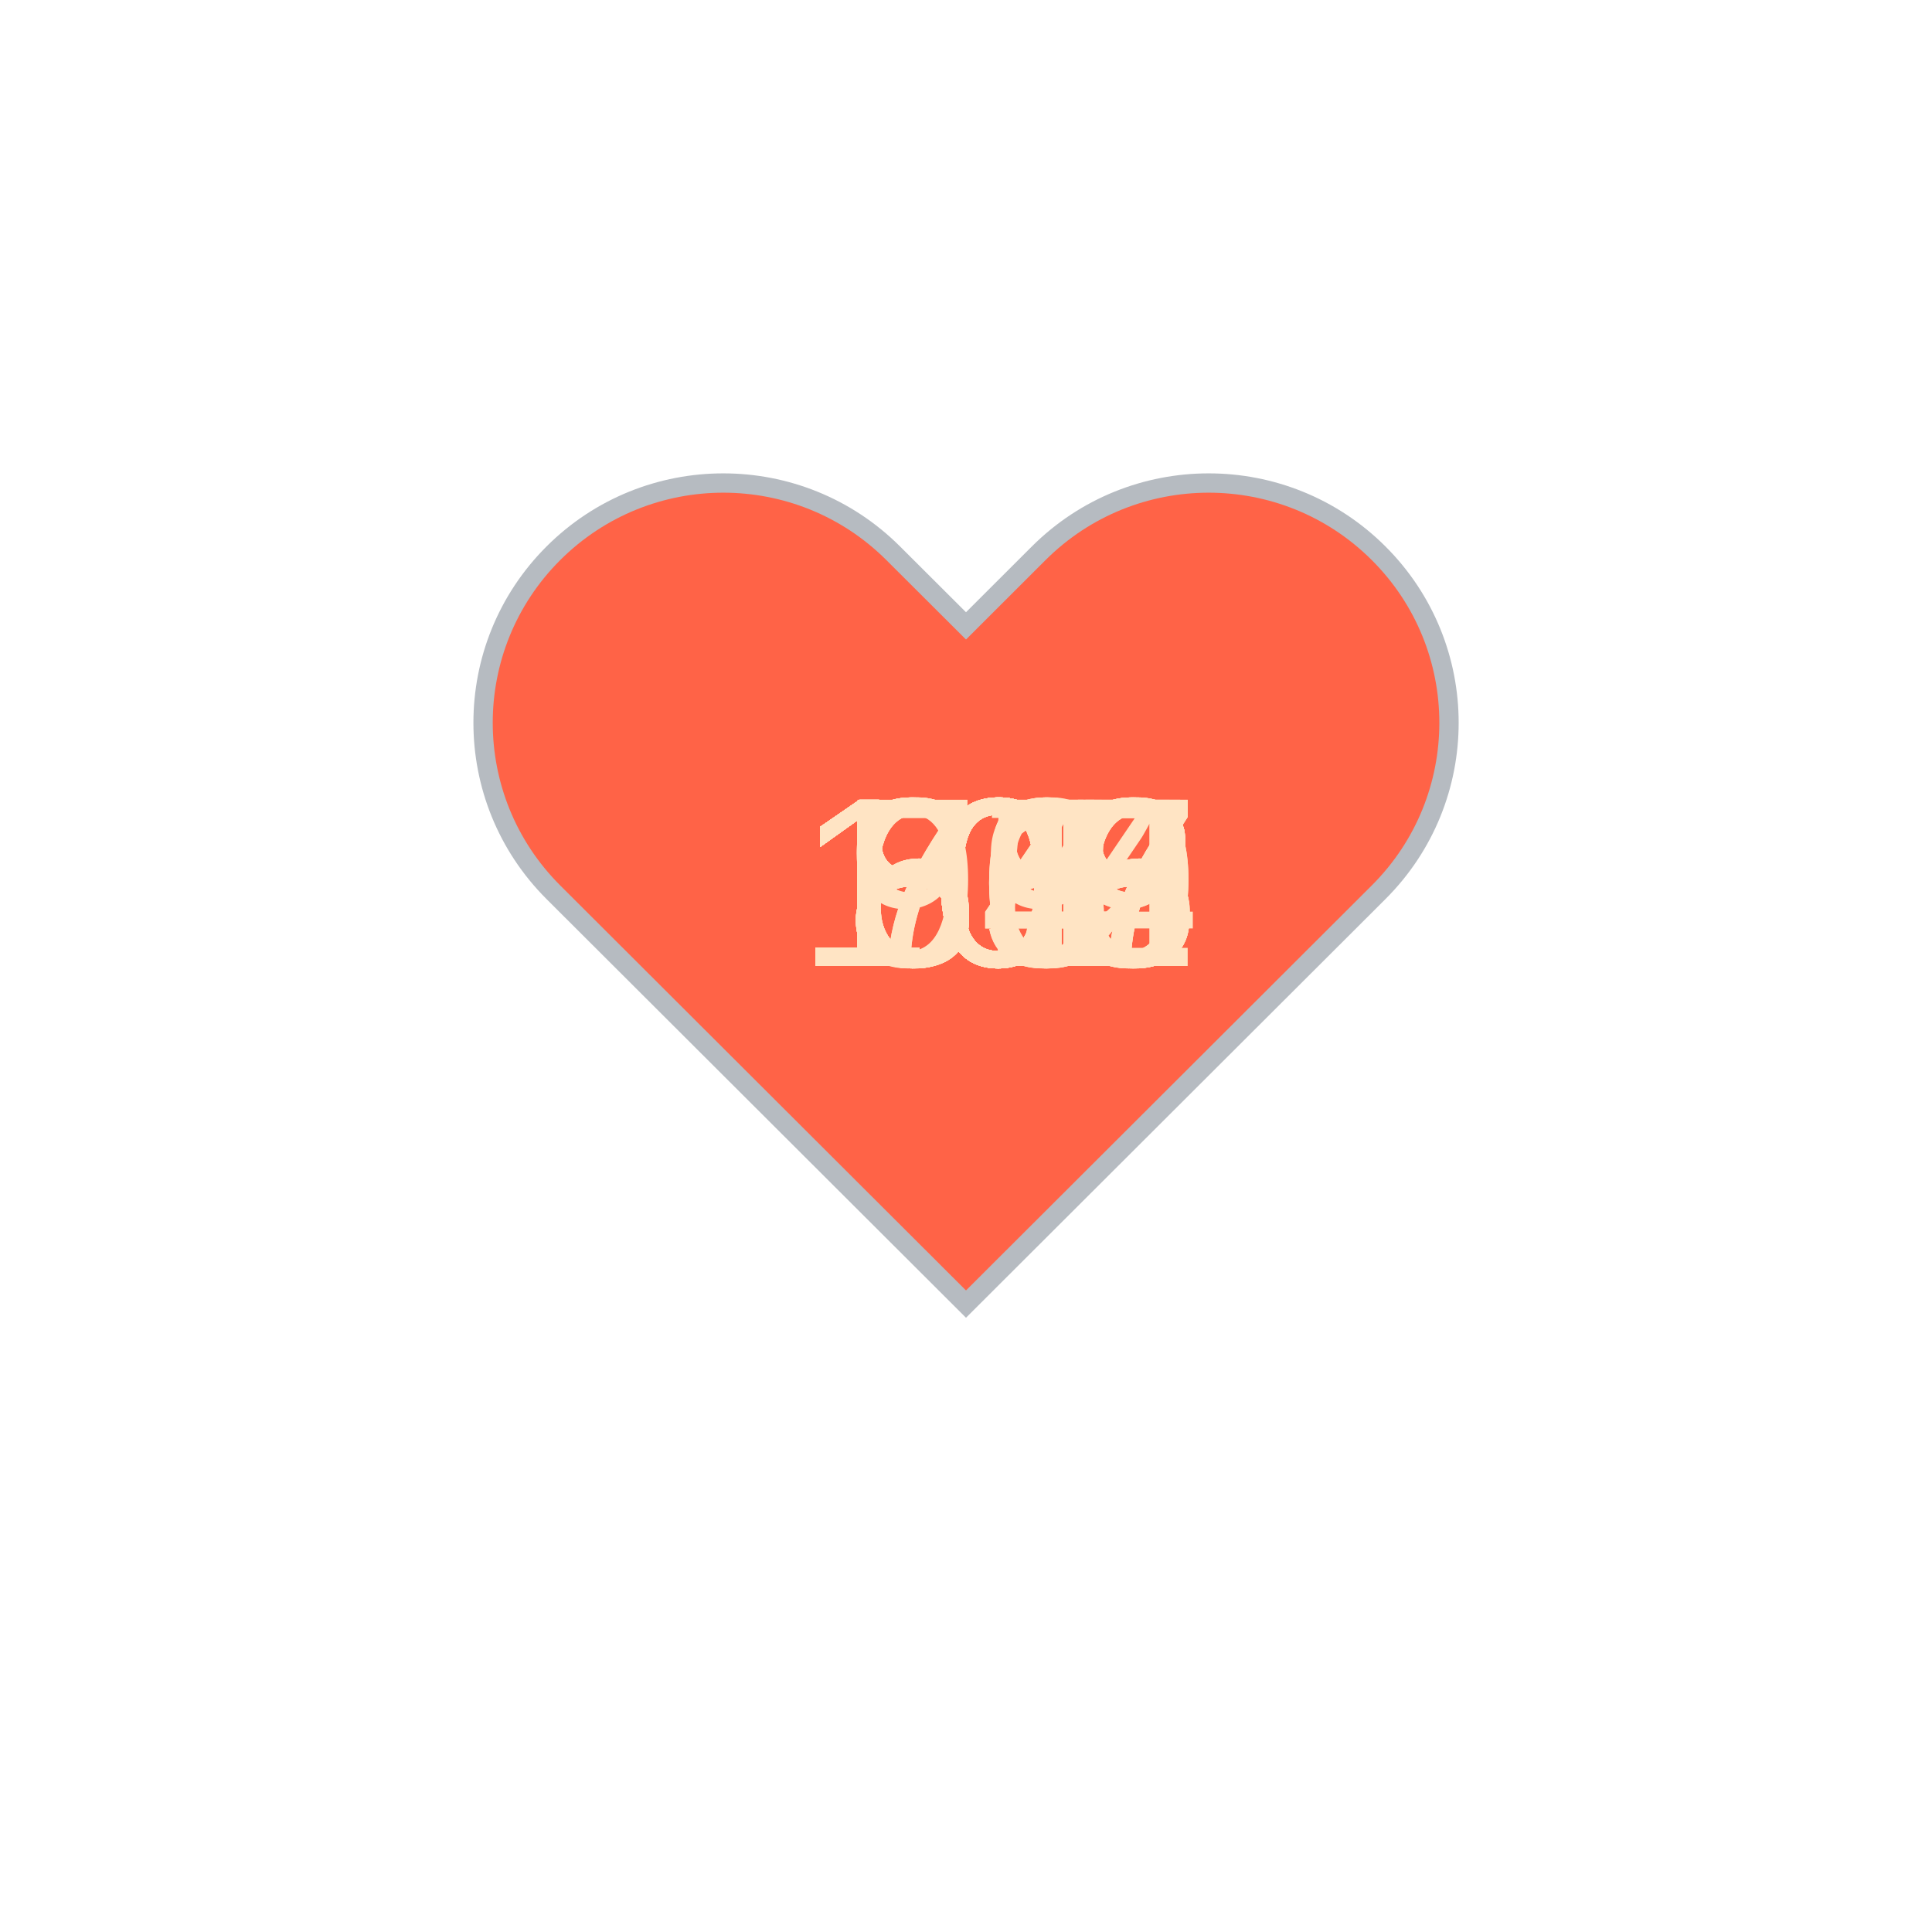
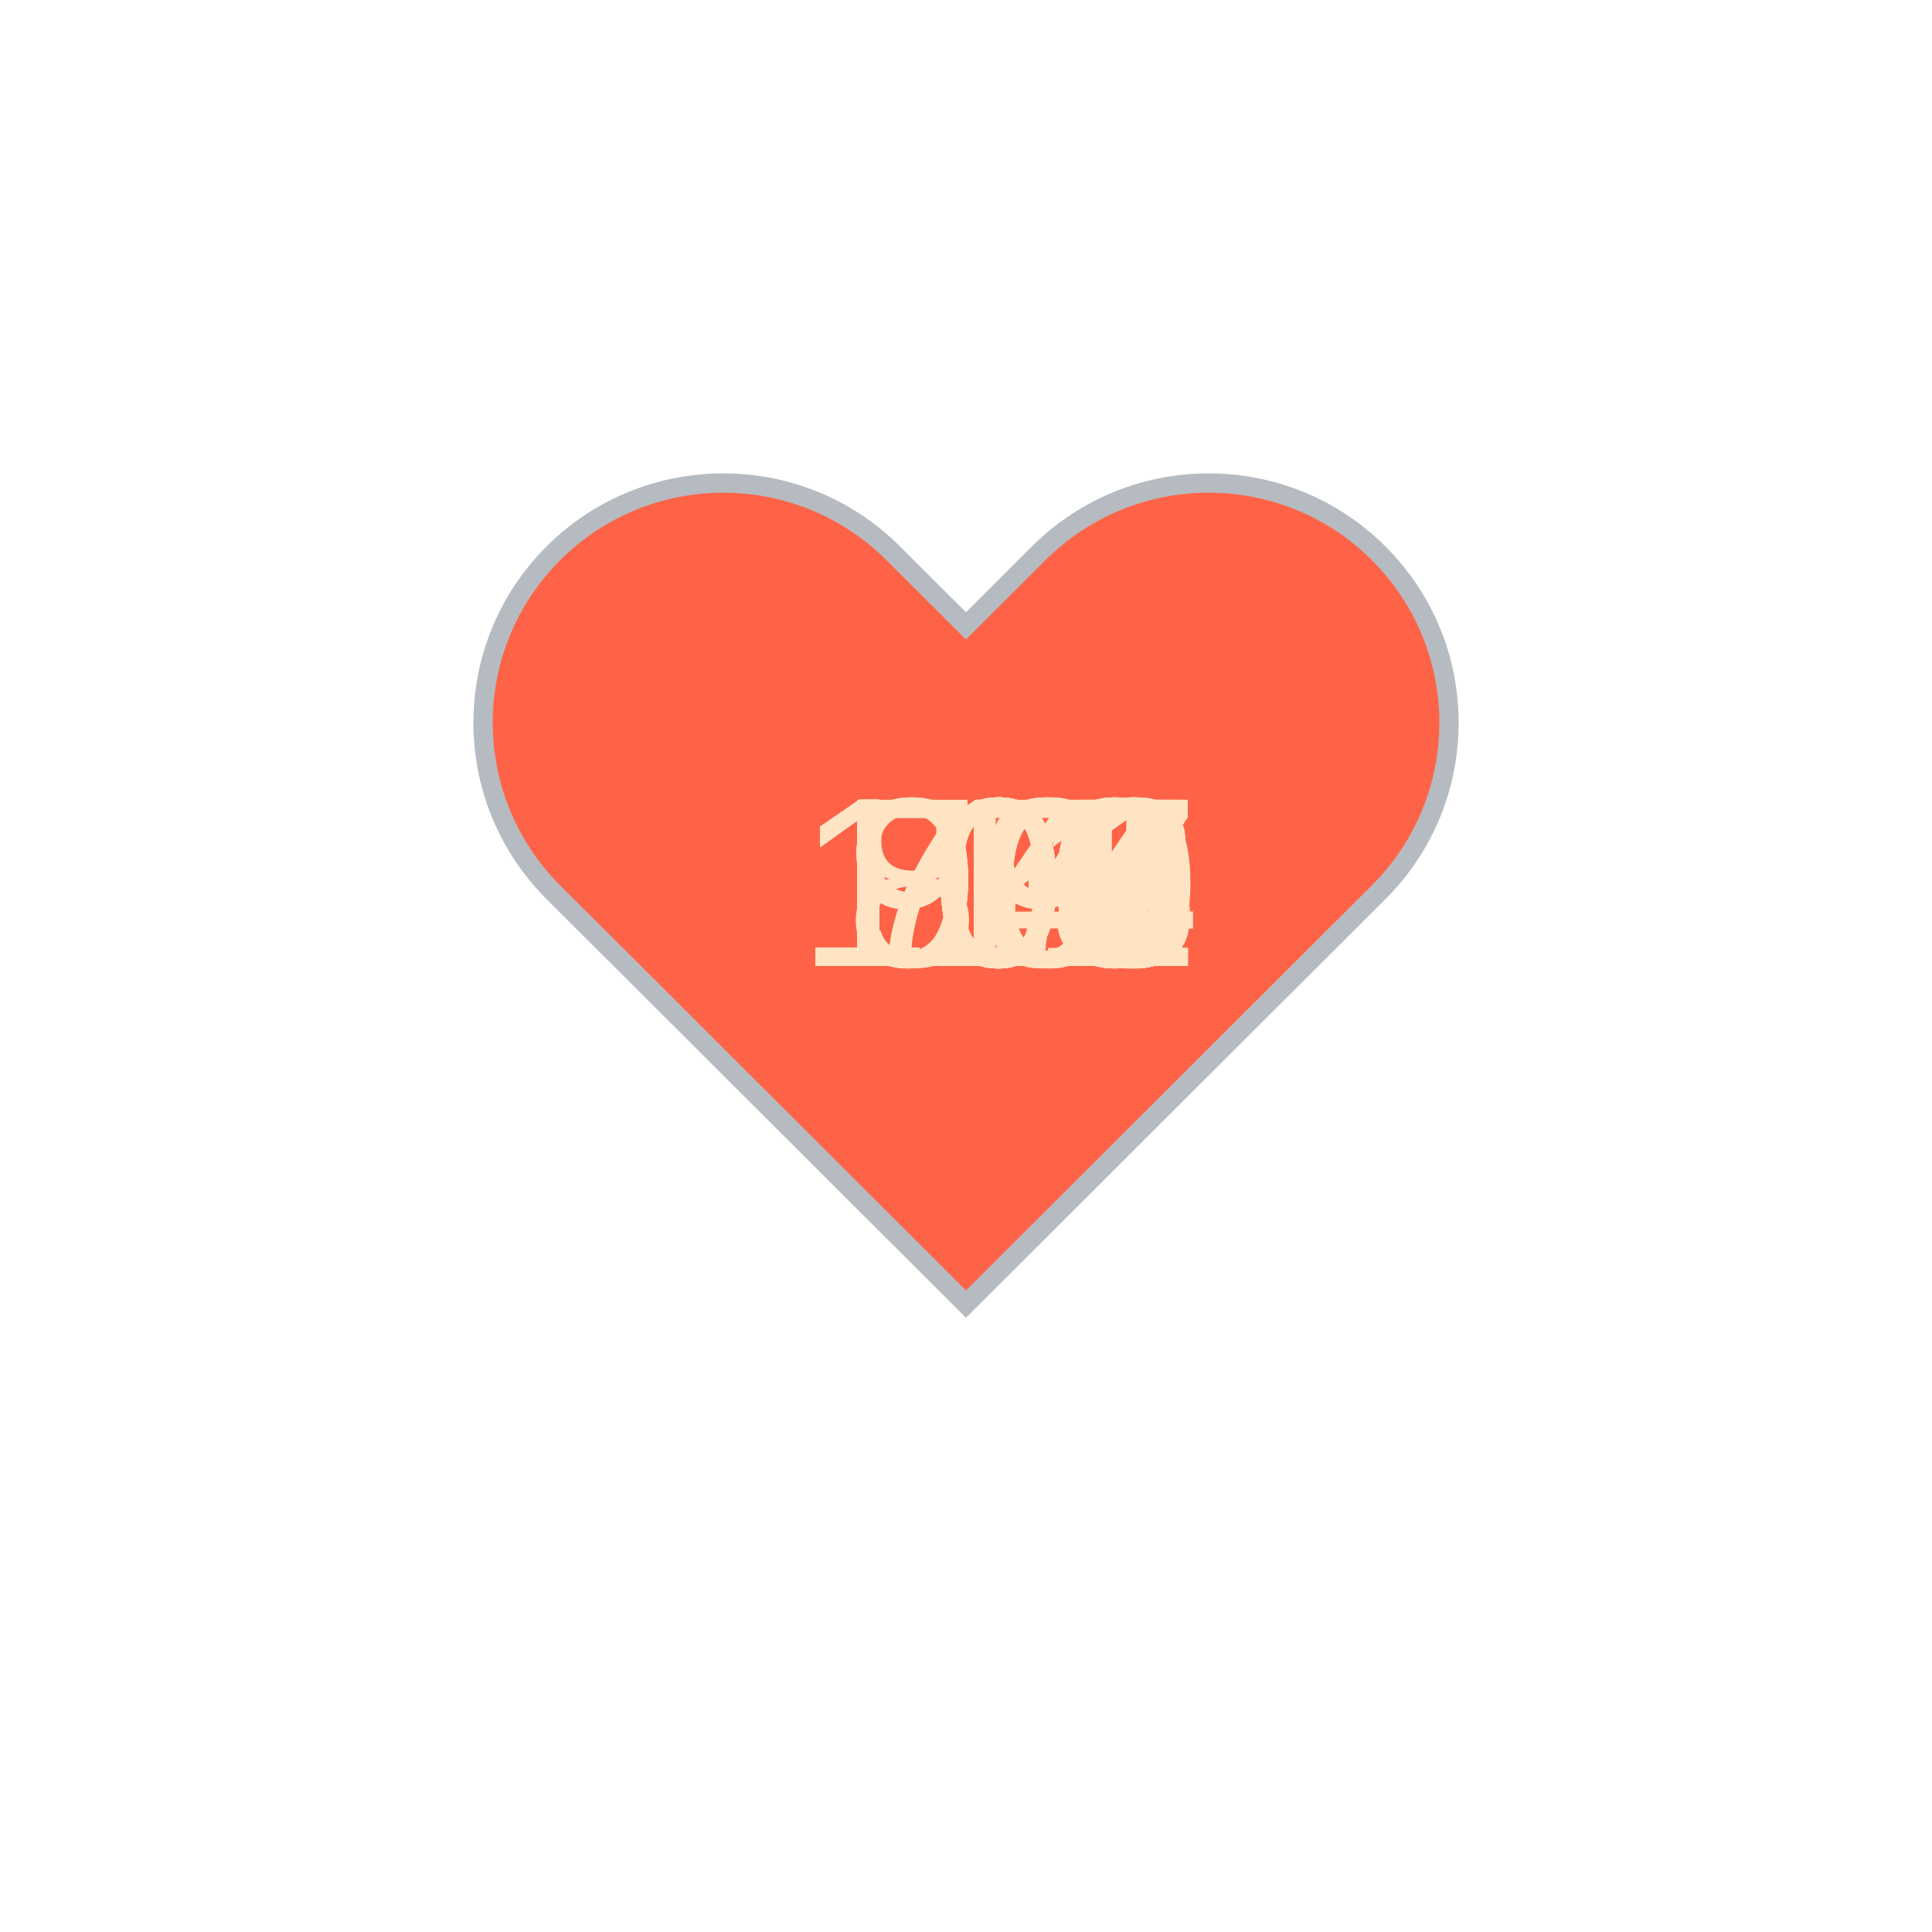
<svg xmlns="http://www.w3.org/2000/svg" baseProfile="full" height="150" version="1.1" viewBox="0,0,200,200" width="150">
  <defs />
  <g transform="translate(100 100)">
    <path d="M92.71,7.27L92.71,7.27c-9.71-9.69-25.46-9.69-35.18,0L50,14.79l-7.54-7.52C32.75-2.42,17-2.42,7.29,7.27v0 c-9.71,9.69-9.71,25.41,0,35.1L50,85l42.71-42.63C102.43,32.68,102.43,16.96,92.71,7.27z" fill="tomato" stroke="#B6BBC1" stroke-width="2" transform="translate(-50 -50)" />
    <animateTransform additive="sum" attributeName="transform" dur="1.2s" repeatCount="indefinite" type="scale" values="1; 1.5; 1.25; 1.5; 1.5; 1;" />
-     <text fill="bisque" style="font-size:25px; font-family:Arial" transform="translate(-12.5 0)">94<animate attributeName="visibility" dur="36.0s" keyTimes="0;0.03;0.07;0.1;0.13;0.17;0.2;0.23;0.27;0.3;0.33;0.37;0.4;0.43;0.47;0.5;0.53;0.57;0.6;0.63;0.67;0.7;0.73;0.77;0.8;0.83;0.87;0.9;0.93;0.97;1.0" repeatCount="indefinite" values="visible;hidden;hidden;hidden;hidden;hidden;hidden;hidden;hidden;hidden;hidden;hidden;hidden;hidden;hidden;hidden;hidden;hidden;hidden;hidden;hidden;hidden;hidden;hidden;hidden;hidden;hidden;hidden;hidden;hidden;hidden" />
+     <text fill="bisque" style="font-size:25px; font-family:Arial" transform="translate(-17.5 0)">111<animate attributeName="visibility" dur="36.0s" keyTimes="0;0.03;0.07;0.1;0.13;0.17;0.2;0.23;0.27;0.3;0.33;0.37;0.4;0.43;0.47;0.5;0.53;0.57;0.6;0.63;0.67;0.7;0.73;0.77;0.8;0.83;0.87;0.9;0.93;0.97;1.0" repeatCount="indefinite" values="visible;hidden;hidden;hidden;hidden;hidden;hidden;hidden;hidden;hidden;hidden;hidden;hidden;hidden;hidden;hidden;hidden;hidden;hidden;hidden;hidden;hidden;hidden;hidden;hidden;hidden;hidden;hidden;hidden;hidden;hidden" />
    </text>
-     <text fill="bisque" style="font-size:25px; font-family:Arial" transform="translate(-12.5 0)">88<animate attributeName="visibility" dur="36.0s" keyTimes="0;0.03;0.07;0.1;0.13;0.17;0.2;0.23;0.27;0.3;0.33;0.37;0.4;0.43;0.47;0.5;0.53;0.57;0.6;0.63;0.67;0.7;0.73;0.77;0.8;0.83;0.87;0.9;0.93;0.97;1.0" repeatCount="indefinite" values="hidden;visible;hidden;hidden;hidden;hidden;hidden;hidden;hidden;hidden;hidden;hidden;hidden;hidden;hidden;hidden;hidden;hidden;hidden;hidden;hidden;hidden;hidden;hidden;hidden;hidden;hidden;hidden;hidden;hidden;hidden" />
+     <text fill="bisque" style="font-size:25px; font-family:Arial" transform="translate(-17.5 0)">108<animate attributeName="visibility" dur="36.0s" keyTimes="0;0.03;0.07;0.1;0.13;0.17;0.2;0.23;0.27;0.3;0.33;0.37;0.4;0.43;0.47;0.5;0.53;0.57;0.6;0.63;0.67;0.7;0.73;0.77;0.8;0.83;0.87;0.9;0.93;0.97;1.0" repeatCount="indefinite" values="hidden;visible;hidden;hidden;hidden;hidden;hidden;hidden;hidden;hidden;hidden;hidden;hidden;hidden;hidden;hidden;hidden;hidden;hidden;hidden;hidden;hidden;hidden;hidden;hidden;hidden;hidden;hidden;hidden;hidden;hidden" />
    </text>
-     <text fill="bisque" style="font-size:25px; font-family:Arial" transform="translate(-12.5 0)">85<animate attributeName="visibility" dur="36.0s" keyTimes="0;0.03;0.07;0.1;0.13;0.17;0.2;0.23;0.27;0.3;0.33;0.37;0.4;0.43;0.47;0.5;0.53;0.57;0.6;0.63;0.67;0.7;0.73;0.77;0.8;0.83;0.87;0.9;0.93;0.97;1.0" repeatCount="indefinite" values="hidden;hidden;visible;hidden;hidden;hidden;hidden;hidden;hidden;hidden;hidden;hidden;hidden;hidden;hidden;hidden;hidden;hidden;hidden;hidden;hidden;hidden;hidden;hidden;hidden;hidden;hidden;hidden;hidden;hidden;hidden" />
+     <text fill="bisque" style="font-size:25px; font-family:Arial" transform="translate(-17.5 0)">106<animate attributeName="visibility" dur="36.0s" keyTimes="0;0.03;0.07;0.1;0.13;0.17;0.2;0.23;0.27;0.3;0.33;0.37;0.4;0.43;0.47;0.5;0.53;0.57;0.6;0.63;0.67;0.7;0.73;0.77;0.8;0.83;0.87;0.9;0.93;0.97;1.0" repeatCount="indefinite" values="hidden;hidden;visible;hidden;hidden;hidden;hidden;hidden;hidden;hidden;hidden;hidden;hidden;hidden;hidden;hidden;hidden;hidden;hidden;hidden;hidden;hidden;hidden;hidden;hidden;hidden;hidden;hidden;hidden;hidden;hidden" />
    </text>
-     <text fill="bisque" style="font-size:25px; font-family:Arial" transform="translate(-17.5 0)">109<animate attributeName="visibility" dur="36.0s" keyTimes="0;0.03;0.07;0.1;0.13;0.17;0.2;0.23;0.27;0.3;0.33;0.37;0.4;0.43;0.47;0.5;0.53;0.57;0.6;0.63;0.67;0.7;0.73;0.77;0.8;0.83;0.87;0.9;0.93;0.97;1.0" repeatCount="indefinite" values="hidden;hidden;hidden;visible;hidden;hidden;hidden;hidden;hidden;hidden;hidden;hidden;hidden;hidden;hidden;hidden;hidden;hidden;hidden;hidden;hidden;hidden;hidden;hidden;hidden;hidden;hidden;hidden;hidden;hidden;hidden" />
+     <text fill="bisque" style="font-size:25px; font-family:Arial" transform="translate(-17.5 0)">106<animate attributeName="visibility" dur="36.0s" keyTimes="0;0.03;0.07;0.1;0.13;0.17;0.2;0.23;0.27;0.3;0.33;0.37;0.4;0.43;0.47;0.5;0.53;0.57;0.6;0.63;0.67;0.7;0.73;0.77;0.8;0.83;0.87;0.9;0.93;0.97;1.0" repeatCount="indefinite" values="hidden;hidden;hidden;visible;hidden;hidden;hidden;hidden;hidden;hidden;hidden;hidden;hidden;hidden;hidden;hidden;hidden;hidden;hidden;hidden;hidden;hidden;hidden;hidden;hidden;hidden;hidden;hidden;hidden;hidden;hidden" />
    </text>
-     <text fill="bisque" style="font-size:25px; font-family:Arial" transform="translate(-17.5 0)">107<animate attributeName="visibility" dur="36.0s" keyTimes="0;0.03;0.07;0.1;0.13;0.17;0.2;0.23;0.27;0.3;0.33;0.37;0.4;0.43;0.47;0.5;0.53;0.57;0.6;0.63;0.67;0.7;0.73;0.77;0.8;0.83;0.87;0.9;0.93;0.97;1.0" repeatCount="indefinite" values="hidden;hidden;hidden;hidden;visible;hidden;hidden;hidden;hidden;hidden;hidden;hidden;hidden;hidden;hidden;hidden;hidden;hidden;hidden;hidden;hidden;hidden;hidden;hidden;hidden;hidden;hidden;hidden;hidden;hidden;hidden" />
+     <text fill="bisque" style="font-size:25px; font-family:Arial" transform="translate(-17.5 0)">110<animate attributeName="visibility" dur="36.0s" keyTimes="0;0.03;0.07;0.1;0.13;0.17;0.2;0.23;0.27;0.3;0.33;0.37;0.4;0.43;0.47;0.5;0.53;0.57;0.6;0.63;0.67;0.7;0.73;0.77;0.8;0.83;0.87;0.9;0.93;0.97;1.0" repeatCount="indefinite" values="hidden;hidden;hidden;hidden;visible;hidden;hidden;hidden;hidden;hidden;hidden;hidden;hidden;hidden;hidden;hidden;hidden;hidden;hidden;hidden;hidden;hidden;hidden;hidden;hidden;hidden;hidden;hidden;hidden;hidden;hidden" />
    </text>
-     <text fill="bisque" style="font-size:25px; font-family:Arial" transform="translate(-17.5 0)">105<animate attributeName="visibility" dur="36.0s" keyTimes="0;0.03;0.07;0.1;0.13;0.17;0.2;0.23;0.27;0.3;0.33;0.37;0.4;0.43;0.47;0.5;0.53;0.57;0.6;0.63;0.67;0.7;0.73;0.77;0.8;0.83;0.87;0.9;0.93;0.97;1.0" repeatCount="indefinite" values="hidden;hidden;hidden;hidden;hidden;visible;hidden;hidden;hidden;hidden;hidden;hidden;hidden;hidden;hidden;hidden;hidden;hidden;hidden;hidden;hidden;hidden;hidden;hidden;hidden;hidden;hidden;hidden;hidden;hidden;hidden" />
+     <text fill="bisque" style="font-size:25px; font-family:Arial" transform="translate(-17.5 0)">110<animate attributeName="visibility" dur="36.0s" keyTimes="0;0.03;0.07;0.1;0.13;0.17;0.2;0.23;0.27;0.3;0.33;0.37;0.4;0.43;0.47;0.5;0.53;0.57;0.6;0.63;0.67;0.7;0.73;0.77;0.8;0.83;0.87;0.9;0.93;0.97;1.0" repeatCount="indefinite" values="hidden;hidden;hidden;hidden;hidden;visible;hidden;hidden;hidden;hidden;hidden;hidden;hidden;hidden;hidden;hidden;hidden;hidden;hidden;hidden;hidden;hidden;hidden;hidden;hidden;hidden;hidden;hidden;hidden;hidden;hidden" />
    </text>
-     <text fill="bisque" style="font-size:25px; font-family:Arial" transform="translate(-17.5 0)">107<animate attributeName="visibility" dur="36.0s" keyTimes="0;0.03;0.07;0.1;0.13;0.17;0.2;0.23;0.27;0.3;0.33;0.37;0.4;0.43;0.47;0.5;0.53;0.57;0.6;0.63;0.67;0.7;0.73;0.77;0.8;0.83;0.87;0.9;0.93;0.97;1.0" repeatCount="indefinite" values="hidden;hidden;hidden;hidden;hidden;hidden;visible;hidden;hidden;hidden;hidden;hidden;hidden;hidden;hidden;hidden;hidden;hidden;hidden;hidden;hidden;hidden;hidden;hidden;hidden;hidden;hidden;hidden;hidden;hidden;hidden" />
+     <text fill="bisque" style="font-size:25px; font-family:Arial" transform="translate(-17.5 0)">110<animate attributeName="visibility" dur="36.0s" keyTimes="0;0.03;0.07;0.1;0.13;0.17;0.2;0.23;0.27;0.3;0.33;0.37;0.4;0.43;0.47;0.5;0.53;0.57;0.6;0.63;0.67;0.7;0.73;0.77;0.8;0.83;0.87;0.9;0.93;0.97;1.0" repeatCount="indefinite" values="hidden;hidden;hidden;hidden;hidden;hidden;visible;hidden;hidden;hidden;hidden;hidden;hidden;hidden;hidden;hidden;hidden;hidden;hidden;hidden;hidden;hidden;hidden;hidden;hidden;hidden;hidden;hidden;hidden;hidden;hidden" />
    </text>
-     <text fill="bisque" style="font-size:25px; font-family:Arial" transform="translate(-17.5 0)">105<animate attributeName="visibility" dur="36.0s" keyTimes="0;0.03;0.07;0.1;0.13;0.17;0.2;0.23;0.27;0.3;0.33;0.37;0.4;0.43;0.47;0.5;0.53;0.57;0.6;0.63;0.67;0.7;0.73;0.77;0.8;0.83;0.87;0.9;0.93;0.97;1.0" repeatCount="indefinite" values="hidden;hidden;hidden;hidden;hidden;hidden;hidden;visible;hidden;hidden;hidden;hidden;hidden;hidden;hidden;hidden;hidden;hidden;hidden;hidden;hidden;hidden;hidden;hidden;hidden;hidden;hidden;hidden;hidden;hidden;hidden" />
+     <text fill="bisque" style="font-size:25px; font-family:Arial" transform="translate(-17.5 0)">108<animate attributeName="visibility" dur="36.0s" keyTimes="0;0.03;0.07;0.1;0.13;0.17;0.2;0.23;0.27;0.3;0.33;0.37;0.4;0.43;0.47;0.5;0.53;0.57;0.6;0.63;0.67;0.7;0.73;0.77;0.8;0.83;0.87;0.9;0.93;0.97;1.0" repeatCount="indefinite" values="hidden;hidden;hidden;hidden;hidden;hidden;hidden;visible;hidden;hidden;hidden;hidden;hidden;hidden;hidden;hidden;hidden;hidden;hidden;hidden;hidden;hidden;hidden;hidden;hidden;hidden;hidden;hidden;hidden;hidden;hidden" />
    </text>
-     <text fill="bisque" style="font-size:25px; font-family:Arial" transform="translate(-17.5 0)">106<animate attributeName="visibility" dur="36.0s" keyTimes="0;0.03;0.07;0.1;0.13;0.17;0.2;0.23;0.27;0.3;0.33;0.37;0.4;0.43;0.47;0.5;0.53;0.57;0.6;0.63;0.67;0.7;0.73;0.77;0.8;0.83;0.87;0.9;0.93;0.97;1.0" repeatCount="indefinite" values="hidden;hidden;hidden;hidden;hidden;hidden;hidden;hidden;visible;hidden;hidden;hidden;hidden;hidden;hidden;hidden;hidden;hidden;hidden;hidden;hidden;hidden;hidden;hidden;hidden;hidden;hidden;hidden;hidden;hidden;hidden" />
+     <text fill="bisque" style="font-size:25px; font-family:Arial" transform="translate(-17.5 0)">102<animate attributeName="visibility" dur="36.0s" keyTimes="0;0.03;0.07;0.1;0.13;0.17;0.2;0.23;0.27;0.3;0.33;0.37;0.4;0.43;0.47;0.5;0.53;0.57;0.6;0.63;0.67;0.7;0.73;0.77;0.8;0.83;0.87;0.9;0.93;0.97;1.0" repeatCount="indefinite" values="hidden;hidden;hidden;hidden;hidden;hidden;hidden;hidden;visible;hidden;hidden;hidden;hidden;hidden;hidden;hidden;hidden;hidden;hidden;hidden;hidden;hidden;hidden;hidden;hidden;hidden;hidden;hidden;hidden;hidden;hidden" />
    </text>
-     <text fill="bisque" style="font-size:25px; font-family:Arial" transform="translate(-17.5 0)">108<animate attributeName="visibility" dur="36.0s" keyTimes="0;0.03;0.07;0.1;0.13;0.17;0.2;0.23;0.27;0.3;0.33;0.37;0.4;0.43;0.47;0.5;0.53;0.57;0.6;0.63;0.67;0.7;0.73;0.77;0.8;0.83;0.87;0.9;0.93;0.97;1.0" repeatCount="indefinite" values="hidden;hidden;hidden;hidden;hidden;hidden;hidden;hidden;hidden;visible;hidden;hidden;hidden;hidden;hidden;hidden;hidden;hidden;hidden;hidden;hidden;hidden;hidden;hidden;hidden;hidden;hidden;hidden;hidden;hidden;hidden" />
+     <text fill="bisque" style="font-size:25px; font-family:Arial" transform="translate(-17.5 0)">109<animate attributeName="visibility" dur="36.0s" keyTimes="0;0.03;0.07;0.1;0.13;0.17;0.2;0.23;0.27;0.3;0.33;0.37;0.4;0.43;0.47;0.5;0.53;0.57;0.6;0.63;0.67;0.7;0.73;0.77;0.8;0.83;0.87;0.9;0.93;0.97;1.0" repeatCount="indefinite" values="hidden;hidden;hidden;hidden;hidden;hidden;hidden;hidden;hidden;visible;hidden;hidden;hidden;hidden;hidden;hidden;hidden;hidden;hidden;hidden;hidden;hidden;hidden;hidden;hidden;hidden;hidden;hidden;hidden;hidden;hidden" />
    </text>
    <text fill="bisque" style="font-size:25px; font-family:Arial" transform="translate(-17.5 0)">107<animate attributeName="visibility" dur="36.0s" keyTimes="0;0.03;0.07;0.1;0.13;0.17;0.2;0.23;0.27;0.3;0.33;0.37;0.4;0.43;0.47;0.5;0.53;0.57;0.6;0.63;0.67;0.7;0.73;0.77;0.8;0.83;0.87;0.9;0.93;0.97;1.0" repeatCount="indefinite" values="hidden;hidden;hidden;hidden;hidden;hidden;hidden;hidden;hidden;hidden;visible;hidden;hidden;hidden;hidden;hidden;hidden;hidden;hidden;hidden;hidden;hidden;hidden;hidden;hidden;hidden;hidden;hidden;hidden;hidden;hidden" />
    </text>
-     <text fill="bisque" style="font-size:25px; font-family:Arial" transform="translate(-17.5 0)">106<animate attributeName="visibility" dur="36.0s" keyTimes="0;0.03;0.07;0.1;0.13;0.17;0.2;0.23;0.27;0.3;0.33;0.37;0.4;0.43;0.47;0.5;0.53;0.57;0.6;0.63;0.67;0.7;0.73;0.77;0.8;0.83;0.87;0.9;0.93;0.97;1.0" repeatCount="indefinite" values="hidden;hidden;hidden;hidden;hidden;hidden;hidden;hidden;hidden;hidden;hidden;visible;hidden;hidden;hidden;hidden;hidden;hidden;hidden;hidden;hidden;hidden;hidden;hidden;hidden;hidden;hidden;hidden;hidden;hidden;hidden" />
+     <text fill="bisque" style="font-size:25px; font-family:Arial" transform="translate(-17.5 0)">105<animate attributeName="visibility" dur="36.0s" keyTimes="0;0.03;0.07;0.1;0.13;0.17;0.2;0.23;0.27;0.3;0.33;0.37;0.4;0.43;0.47;0.5;0.53;0.57;0.6;0.63;0.67;0.7;0.73;0.77;0.8;0.83;0.87;0.9;0.93;0.97;1.0" repeatCount="indefinite" values="hidden;hidden;hidden;hidden;hidden;hidden;hidden;hidden;hidden;hidden;hidden;visible;hidden;hidden;hidden;hidden;hidden;hidden;hidden;hidden;hidden;hidden;hidden;hidden;hidden;hidden;hidden;hidden;hidden;hidden;hidden" />
    </text>
    <text fill="bisque" style="font-size:25px; font-family:Arial" transform="translate(-17.5 0)">104<animate attributeName="visibility" dur="36.0s" keyTimes="0;0.03;0.07;0.1;0.13;0.17;0.2;0.23;0.27;0.3;0.33;0.37;0.4;0.43;0.47;0.5;0.53;0.57;0.6;0.63;0.67;0.7;0.73;0.77;0.8;0.83;0.87;0.9;0.93;0.97;1.0" repeatCount="indefinite" values="hidden;hidden;hidden;hidden;hidden;hidden;hidden;hidden;hidden;hidden;hidden;hidden;visible;hidden;hidden;hidden;hidden;hidden;hidden;hidden;hidden;hidden;hidden;hidden;hidden;hidden;hidden;hidden;hidden;hidden;hidden" />
    </text>
-     <text fill="bisque" style="font-size:25px; font-family:Arial" transform="translate(-17.5 0)">106<animate attributeName="visibility" dur="36.0s" keyTimes="0;0.03;0.07;0.1;0.13;0.17;0.2;0.23;0.27;0.3;0.33;0.37;0.4;0.43;0.47;0.5;0.53;0.57;0.6;0.63;0.67;0.7;0.73;0.77;0.8;0.83;0.87;0.9;0.93;0.97;1.0" repeatCount="indefinite" values="hidden;hidden;hidden;hidden;hidden;hidden;hidden;hidden;hidden;hidden;hidden;hidden;hidden;visible;hidden;hidden;hidden;hidden;hidden;hidden;hidden;hidden;hidden;hidden;hidden;hidden;hidden;hidden;hidden;hidden;hidden" />
+     <text fill="bisque" style="font-size:25px; font-family:Arial" transform="translate(-17.5 0)">109<animate attributeName="visibility" dur="36.0s" keyTimes="0;0.03;0.07;0.1;0.13;0.17;0.2;0.23;0.27;0.3;0.33;0.37;0.4;0.43;0.47;0.5;0.53;0.57;0.6;0.63;0.67;0.7;0.73;0.77;0.8;0.83;0.87;0.9;0.93;0.97;1.0" repeatCount="indefinite" values="hidden;hidden;hidden;hidden;hidden;hidden;hidden;hidden;hidden;hidden;hidden;hidden;hidden;visible;hidden;hidden;hidden;hidden;hidden;hidden;hidden;hidden;hidden;hidden;hidden;hidden;hidden;hidden;hidden;hidden;hidden" />
    </text>
-     <text fill="bisque" style="font-size:25px; font-family:Arial" transform="translate(-17.5 0)">108<animate attributeName="visibility" dur="36.0s" keyTimes="0;0.03;0.07;0.1;0.13;0.17;0.2;0.23;0.27;0.3;0.33;0.37;0.4;0.43;0.47;0.5;0.53;0.57;0.6;0.63;0.67;0.7;0.73;0.77;0.8;0.83;0.87;0.9;0.93;0.97;1.0" repeatCount="indefinite" values="hidden;hidden;hidden;hidden;hidden;hidden;hidden;hidden;hidden;hidden;hidden;hidden;hidden;hidden;visible;hidden;hidden;hidden;hidden;hidden;hidden;hidden;hidden;hidden;hidden;hidden;hidden;hidden;hidden;hidden;hidden" />
+     <text fill="bisque" style="font-size:25px; font-family:Arial" transform="translate(-12.5 0)">96<animate attributeName="visibility" dur="36.0s" keyTimes="0;0.03;0.07;0.1;0.13;0.17;0.2;0.23;0.27;0.3;0.33;0.37;0.4;0.43;0.47;0.5;0.53;0.57;0.6;0.63;0.67;0.7;0.73;0.77;0.8;0.83;0.87;0.9;0.93;0.97;1.0" repeatCount="indefinite" values="hidden;hidden;hidden;hidden;hidden;hidden;hidden;hidden;hidden;hidden;hidden;hidden;hidden;hidden;visible;hidden;hidden;hidden;hidden;hidden;hidden;hidden;hidden;hidden;hidden;hidden;hidden;hidden;hidden;hidden;hidden" />
    </text>
-     <text fill="bisque" style="font-size:25px; font-family:Arial" transform="translate(-17.5 0)">106<animate attributeName="visibility" dur="36.0s" keyTimes="0;0.03;0.07;0.1;0.13;0.17;0.2;0.23;0.27;0.3;0.33;0.37;0.4;0.43;0.47;0.5;0.53;0.57;0.6;0.63;0.67;0.7;0.73;0.77;0.8;0.83;0.87;0.9;0.93;0.97;1.0" repeatCount="indefinite" values="hidden;hidden;hidden;hidden;hidden;hidden;hidden;hidden;hidden;hidden;hidden;hidden;hidden;hidden;hidden;visible;hidden;hidden;hidden;hidden;hidden;hidden;hidden;hidden;hidden;hidden;hidden;hidden;hidden;hidden;hidden" />
+     <text fill="bisque" style="font-size:25px; font-family:Arial" transform="translate(-12.5 0)">94<animate attributeName="visibility" dur="36.0s" keyTimes="0;0.03;0.07;0.1;0.13;0.17;0.2;0.23;0.27;0.3;0.33;0.37;0.4;0.43;0.47;0.5;0.53;0.57;0.6;0.63;0.67;0.7;0.73;0.77;0.8;0.83;0.87;0.9;0.93;0.97;1.0" repeatCount="indefinite" values="hidden;hidden;hidden;hidden;hidden;hidden;hidden;hidden;hidden;hidden;hidden;hidden;hidden;hidden;hidden;visible;hidden;hidden;hidden;hidden;hidden;hidden;hidden;hidden;hidden;hidden;hidden;hidden;hidden;hidden;hidden" />
    </text>
-     <text fill="bisque" style="font-size:25px; font-family:Arial" transform="translate(-17.5 0)">108<animate attributeName="visibility" dur="36.0s" keyTimes="0;0.03;0.07;0.1;0.13;0.17;0.2;0.23;0.27;0.3;0.33;0.37;0.4;0.43;0.47;0.5;0.53;0.57;0.6;0.63;0.67;0.7;0.73;0.77;0.8;0.83;0.87;0.9;0.93;0.97;1.0" repeatCount="indefinite" values="hidden;hidden;hidden;hidden;hidden;hidden;hidden;hidden;hidden;hidden;hidden;hidden;hidden;hidden;hidden;hidden;visible;hidden;hidden;hidden;hidden;hidden;hidden;hidden;hidden;hidden;hidden;hidden;hidden;hidden;hidden" />
+     <text fill="bisque" style="font-size:25px; font-family:Arial" transform="translate(-17.5 0)">100<animate attributeName="visibility" dur="36.0s" keyTimes="0;0.03;0.07;0.1;0.13;0.17;0.2;0.23;0.27;0.3;0.33;0.37;0.4;0.43;0.47;0.5;0.53;0.57;0.6;0.63;0.67;0.7;0.73;0.77;0.8;0.83;0.87;0.9;0.93;0.97;1.0" repeatCount="indefinite" values="hidden;hidden;hidden;hidden;hidden;hidden;hidden;hidden;hidden;hidden;hidden;hidden;hidden;hidden;hidden;hidden;visible;hidden;hidden;hidden;hidden;hidden;hidden;hidden;hidden;hidden;hidden;hidden;hidden;hidden;hidden" />
    </text>
-     <text fill="bisque" style="font-size:25px; font-family:Arial" transform="translate(-17.5 0)">108<animate attributeName="visibility" dur="36.0s" keyTimes="0;0.03;0.07;0.1;0.13;0.17;0.2;0.23;0.27;0.3;0.33;0.37;0.4;0.43;0.47;0.5;0.53;0.57;0.6;0.63;0.67;0.7;0.73;0.77;0.8;0.83;0.87;0.9;0.93;0.97;1.0" repeatCount="indefinite" values="hidden;hidden;hidden;hidden;hidden;hidden;hidden;hidden;hidden;hidden;hidden;hidden;hidden;hidden;hidden;hidden;hidden;visible;hidden;hidden;hidden;hidden;hidden;hidden;hidden;hidden;hidden;hidden;hidden;hidden;hidden" />
+     <text fill="bisque" style="font-size:25px; font-family:Arial" transform="translate(-17.5 0)">107<animate attributeName="visibility" dur="36.0s" keyTimes="0;0.03;0.07;0.1;0.13;0.17;0.2;0.23;0.27;0.3;0.33;0.37;0.4;0.43;0.47;0.5;0.53;0.57;0.6;0.63;0.67;0.7;0.73;0.77;0.8;0.83;0.87;0.9;0.93;0.97;1.0" repeatCount="indefinite" values="hidden;hidden;hidden;hidden;hidden;hidden;hidden;hidden;hidden;hidden;hidden;hidden;hidden;hidden;hidden;hidden;hidden;visible;hidden;hidden;hidden;hidden;hidden;hidden;hidden;hidden;hidden;hidden;hidden;hidden;hidden" />
    </text>
-     <text fill="bisque" style="font-size:25px; font-family:Arial" transform="translate(-17.5 0)">109<animate attributeName="visibility" dur="36.0s" keyTimes="0;0.03;0.07;0.1;0.13;0.17;0.2;0.23;0.27;0.3;0.33;0.37;0.4;0.43;0.47;0.5;0.53;0.57;0.6;0.63;0.67;0.7;0.73;0.77;0.8;0.83;0.87;0.9;0.93;0.97;1.0" repeatCount="indefinite" values="hidden;hidden;hidden;hidden;hidden;hidden;hidden;hidden;hidden;hidden;hidden;hidden;hidden;hidden;hidden;hidden;hidden;hidden;visible;hidden;hidden;hidden;hidden;hidden;hidden;hidden;hidden;hidden;hidden;hidden;hidden" />
+     <text fill="bisque" style="font-size:25px; font-family:Arial" transform="translate(-17.5 0)">106<animate attributeName="visibility" dur="36.0s" keyTimes="0;0.03;0.07;0.1;0.13;0.17;0.2;0.23;0.27;0.3;0.33;0.37;0.4;0.43;0.47;0.5;0.53;0.57;0.6;0.63;0.67;0.7;0.73;0.77;0.8;0.83;0.87;0.9;0.93;0.97;1.0" repeatCount="indefinite" values="hidden;hidden;hidden;hidden;hidden;hidden;hidden;hidden;hidden;hidden;hidden;hidden;hidden;hidden;hidden;hidden;hidden;hidden;visible;hidden;hidden;hidden;hidden;hidden;hidden;hidden;hidden;hidden;hidden;hidden;hidden" />
    </text>
-     <text fill="bisque" style="font-size:25px; font-family:Arial" transform="translate(-17.5 0)">102<animate attributeName="visibility" dur="36.0s" keyTimes="0;0.03;0.07;0.1;0.13;0.17;0.2;0.23;0.27;0.3;0.33;0.37;0.4;0.43;0.47;0.5;0.53;0.57;0.6;0.63;0.67;0.7;0.73;0.77;0.8;0.83;0.87;0.9;0.93;0.97;1.0" repeatCount="indefinite" values="hidden;hidden;hidden;hidden;hidden;hidden;hidden;hidden;hidden;hidden;hidden;hidden;hidden;hidden;hidden;hidden;hidden;hidden;hidden;visible;hidden;hidden;hidden;hidden;hidden;hidden;hidden;hidden;hidden;hidden;hidden" />
+     <text fill="bisque" style="font-size:25px; font-family:Arial" transform="translate(-17.5 0)">107<animate attributeName="visibility" dur="36.0s" keyTimes="0;0.03;0.07;0.1;0.13;0.17;0.2;0.23;0.27;0.3;0.33;0.37;0.4;0.43;0.47;0.5;0.53;0.57;0.6;0.63;0.67;0.7;0.73;0.77;0.8;0.83;0.87;0.9;0.93;0.97;1.0" repeatCount="indefinite" values="hidden;hidden;hidden;hidden;hidden;hidden;hidden;hidden;hidden;hidden;hidden;hidden;hidden;hidden;hidden;hidden;hidden;hidden;hidden;visible;hidden;hidden;hidden;hidden;hidden;hidden;hidden;hidden;hidden;hidden;hidden" />
    </text>
-     <text fill="bisque" style="font-size:25px; font-family:Arial" transform="translate(-12.5 0)">80<animate attributeName="visibility" dur="36.0s" keyTimes="0;0.03;0.07;0.1;0.13;0.17;0.2;0.23;0.27;0.3;0.33;0.37;0.4;0.43;0.47;0.5;0.53;0.57;0.6;0.63;0.67;0.7;0.73;0.77;0.8;0.83;0.87;0.9;0.93;0.97;1.0" repeatCount="indefinite" values="hidden;hidden;hidden;hidden;hidden;hidden;hidden;hidden;hidden;hidden;hidden;hidden;hidden;hidden;hidden;hidden;hidden;hidden;hidden;hidden;visible;hidden;hidden;hidden;hidden;hidden;hidden;hidden;hidden;hidden;hidden" />
+     <text fill="bisque" style="font-size:25px; font-family:Arial" transform="translate(-17.5 0)">113<animate attributeName="visibility" dur="36.0s" keyTimes="0;0.03;0.07;0.1;0.13;0.17;0.2;0.23;0.27;0.3;0.33;0.37;0.4;0.43;0.47;0.5;0.53;0.57;0.6;0.63;0.67;0.7;0.73;0.77;0.8;0.83;0.87;0.9;0.93;0.97;1.0" repeatCount="indefinite" values="hidden;hidden;hidden;hidden;hidden;hidden;hidden;hidden;hidden;hidden;hidden;hidden;hidden;hidden;hidden;hidden;hidden;hidden;hidden;hidden;visible;hidden;hidden;hidden;hidden;hidden;hidden;hidden;hidden;hidden;hidden" />
    </text>
-     <text fill="bisque" style="font-size:25px; font-family:Arial" transform="translate(-12.5 0)">85<animate attributeName="visibility" dur="36.0s" keyTimes="0;0.03;0.07;0.1;0.13;0.17;0.2;0.23;0.27;0.3;0.33;0.37;0.4;0.43;0.47;0.5;0.53;0.57;0.6;0.63;0.67;0.7;0.73;0.77;0.8;0.83;0.87;0.9;0.93;0.97;1.0" repeatCount="indefinite" values="hidden;hidden;hidden;hidden;hidden;hidden;hidden;hidden;hidden;hidden;hidden;hidden;hidden;hidden;hidden;hidden;hidden;hidden;hidden;hidden;hidden;visible;hidden;hidden;hidden;hidden;hidden;hidden;hidden;hidden;hidden" />
+     <text fill="bisque" style="font-size:25px; font-family:Arial" transform="translate(-17.5 0)">109<animate attributeName="visibility" dur="36.0s" keyTimes="0;0.03;0.07;0.1;0.13;0.17;0.2;0.23;0.27;0.3;0.33;0.37;0.4;0.43;0.47;0.5;0.53;0.57;0.6;0.63;0.67;0.7;0.73;0.77;0.8;0.83;0.87;0.9;0.93;0.97;1.0" repeatCount="indefinite" values="hidden;hidden;hidden;hidden;hidden;hidden;hidden;hidden;hidden;hidden;hidden;hidden;hidden;hidden;hidden;hidden;hidden;hidden;hidden;hidden;hidden;visible;hidden;hidden;hidden;hidden;hidden;hidden;hidden;hidden;hidden" />
    </text>
-     <text fill="bisque" style="font-size:25px; font-family:Arial" transform="translate(-12.5 0)">86<animate attributeName="visibility" dur="36.0s" keyTimes="0;0.03;0.07;0.1;0.13;0.17;0.2;0.23;0.27;0.3;0.33;0.37;0.4;0.43;0.47;0.5;0.53;0.57;0.6;0.63;0.67;0.7;0.73;0.77;0.8;0.83;0.87;0.9;0.93;0.97;1.0" repeatCount="indefinite" values="hidden;hidden;hidden;hidden;hidden;hidden;hidden;hidden;hidden;hidden;hidden;hidden;hidden;hidden;hidden;hidden;hidden;hidden;hidden;hidden;hidden;hidden;visible;hidden;hidden;hidden;hidden;hidden;hidden;hidden;hidden" />
+     <text fill="bisque" style="font-size:25px; font-family:Arial" transform="translate(-17.5 0)">104<animate attributeName="visibility" dur="36.0s" keyTimes="0;0.03;0.07;0.1;0.13;0.17;0.2;0.23;0.27;0.3;0.33;0.37;0.4;0.43;0.47;0.5;0.53;0.57;0.6;0.63;0.67;0.7;0.73;0.77;0.8;0.83;0.87;0.9;0.93;0.97;1.0" repeatCount="indefinite" values="hidden;hidden;hidden;hidden;hidden;hidden;hidden;hidden;hidden;hidden;hidden;hidden;hidden;hidden;hidden;hidden;hidden;hidden;hidden;hidden;hidden;hidden;visible;hidden;hidden;hidden;hidden;hidden;hidden;hidden;hidden" />
    </text>
-     <text fill="bisque" style="font-size:25px; font-family:Arial" transform="translate(-12.5 0)">70<animate attributeName="visibility" dur="36.0s" keyTimes="0;0.03;0.07;0.1;0.13;0.17;0.2;0.23;0.27;0.3;0.33;0.37;0.4;0.43;0.47;0.5;0.53;0.57;0.6;0.63;0.67;0.7;0.73;0.77;0.8;0.83;0.87;0.9;0.93;0.97;1.0" repeatCount="indefinite" values="hidden;hidden;hidden;hidden;hidden;hidden;hidden;hidden;hidden;hidden;hidden;hidden;hidden;hidden;hidden;hidden;hidden;hidden;hidden;hidden;hidden;hidden;hidden;visible;hidden;hidden;hidden;hidden;hidden;hidden;hidden" />
+     <text fill="bisque" style="font-size:25px; font-family:Arial" transform="translate(-12.5 0)">96<animate attributeName="visibility" dur="36.0s" keyTimes="0;0.03;0.07;0.1;0.13;0.17;0.2;0.23;0.27;0.3;0.33;0.37;0.4;0.43;0.47;0.5;0.53;0.57;0.6;0.63;0.67;0.7;0.73;0.77;0.8;0.83;0.87;0.9;0.93;0.97;1.0" repeatCount="indefinite" values="hidden;hidden;hidden;hidden;hidden;hidden;hidden;hidden;hidden;hidden;hidden;hidden;hidden;hidden;hidden;hidden;hidden;hidden;hidden;hidden;hidden;hidden;hidden;visible;hidden;hidden;hidden;hidden;hidden;hidden;hidden" />
    </text>
-     <text fill="bisque" style="font-size:25px; font-family:Arial" transform="translate(-12.5 0)">67<animate attributeName="visibility" dur="36.0s" keyTimes="0;0.03;0.07;0.1;0.13;0.17;0.2;0.23;0.27;0.3;0.33;0.37;0.4;0.43;0.47;0.5;0.53;0.57;0.6;0.63;0.67;0.7;0.73;0.77;0.8;0.83;0.87;0.9;0.93;0.97;1.0" repeatCount="indefinite" values="hidden;hidden;hidden;hidden;hidden;hidden;hidden;hidden;hidden;hidden;hidden;hidden;hidden;hidden;hidden;hidden;hidden;hidden;hidden;hidden;hidden;hidden;hidden;hidden;visible;hidden;hidden;hidden;hidden;hidden;hidden" />
+     <text fill="bisque" style="font-size:25px; font-family:Arial" transform="translate(-12.5 0)">93<animate attributeName="visibility" dur="36.0s" keyTimes="0;0.03;0.07;0.1;0.13;0.17;0.2;0.23;0.27;0.3;0.33;0.37;0.4;0.43;0.47;0.5;0.53;0.57;0.6;0.63;0.67;0.7;0.73;0.77;0.8;0.83;0.87;0.9;0.93;0.97;1.0" repeatCount="indefinite" values="hidden;hidden;hidden;hidden;hidden;hidden;hidden;hidden;hidden;hidden;hidden;hidden;hidden;hidden;hidden;hidden;hidden;hidden;hidden;hidden;hidden;hidden;hidden;hidden;visible;hidden;hidden;hidden;hidden;hidden;hidden" />
    </text>
-     <text fill="bisque" style="font-size:25px; font-family:Arial" transform="translate(-12.5 0)">71<animate attributeName="visibility" dur="36.0s" keyTimes="0;0.03;0.07;0.1;0.13;0.17;0.2;0.23;0.27;0.3;0.33;0.37;0.4;0.43;0.47;0.5;0.53;0.57;0.6;0.63;0.67;0.7;0.73;0.77;0.8;0.83;0.87;0.9;0.93;0.97;1.0" repeatCount="indefinite" values="hidden;hidden;hidden;hidden;hidden;hidden;hidden;hidden;hidden;hidden;hidden;hidden;hidden;hidden;hidden;hidden;hidden;hidden;hidden;hidden;hidden;hidden;hidden;hidden;hidden;visible;hidden;hidden;hidden;hidden;hidden" />
+     <text fill="bisque" style="font-size:25px; font-family:Arial" transform="translate(-12.5 0)">79<animate attributeName="visibility" dur="36.0s" keyTimes="0;0.03;0.07;0.1;0.13;0.17;0.2;0.23;0.27;0.3;0.33;0.37;0.4;0.43;0.47;0.5;0.53;0.57;0.6;0.63;0.67;0.7;0.73;0.77;0.8;0.83;0.87;0.9;0.93;0.97;1.0" repeatCount="indefinite" values="hidden;hidden;hidden;hidden;hidden;hidden;hidden;hidden;hidden;hidden;hidden;hidden;hidden;hidden;hidden;hidden;hidden;hidden;hidden;hidden;hidden;hidden;hidden;hidden;hidden;visible;hidden;hidden;hidden;hidden;hidden" />
    </text>
-     <text fill="bisque" style="font-size:25px; font-family:Arial" transform="translate(-12.5 0)">69<animate attributeName="visibility" dur="36.0s" keyTimes="0;0.03;0.07;0.1;0.13;0.17;0.2;0.23;0.27;0.3;0.33;0.37;0.4;0.43;0.47;0.5;0.53;0.57;0.6;0.63;0.67;0.7;0.73;0.77;0.8;0.83;0.87;0.9;0.93;0.97;1.0" repeatCount="indefinite" values="hidden;hidden;hidden;hidden;hidden;hidden;hidden;hidden;hidden;hidden;hidden;hidden;hidden;hidden;hidden;hidden;hidden;hidden;hidden;hidden;hidden;hidden;hidden;hidden;hidden;hidden;visible;hidden;hidden;hidden;hidden" />
+     <text fill="bisque" style="font-size:25px; font-family:Arial" transform="translate(-17.5 0)">101<animate attributeName="visibility" dur="36.0s" keyTimes="0;0.03;0.07;0.1;0.13;0.17;0.2;0.23;0.27;0.3;0.33;0.37;0.4;0.43;0.47;0.5;0.53;0.57;0.6;0.63;0.67;0.7;0.73;0.77;0.8;0.83;0.87;0.9;0.93;0.97;1.0" repeatCount="indefinite" values="hidden;hidden;hidden;hidden;hidden;hidden;hidden;hidden;hidden;hidden;hidden;hidden;hidden;hidden;hidden;hidden;hidden;hidden;hidden;hidden;hidden;hidden;hidden;hidden;hidden;hidden;visible;hidden;hidden;hidden;hidden" />
    </text>
-     <text fill="bisque" style="font-size:25px; font-family:Arial" transform="translate(-12.5 0)">81<animate attributeName="visibility" dur="36.0s" keyTimes="0;0.03;0.07;0.1;0.13;0.17;0.2;0.23;0.27;0.3;0.33;0.37;0.4;0.43;0.47;0.5;0.53;0.57;0.6;0.63;0.67;0.7;0.73;0.77;0.8;0.83;0.87;0.9;0.93;0.97;1.0" repeatCount="indefinite" values="hidden;hidden;hidden;hidden;hidden;hidden;hidden;hidden;hidden;hidden;hidden;hidden;hidden;hidden;hidden;hidden;hidden;hidden;hidden;hidden;hidden;hidden;hidden;hidden;hidden;hidden;hidden;visible;hidden;hidden;hidden" />
+     <text fill="bisque" style="font-size:25px; font-family:Arial" transform="translate(-17.5 0)">110<animate attributeName="visibility" dur="36.0s" keyTimes="0;0.03;0.07;0.1;0.13;0.17;0.2;0.23;0.27;0.3;0.33;0.37;0.4;0.43;0.47;0.5;0.53;0.57;0.6;0.63;0.67;0.7;0.73;0.77;0.8;0.83;0.87;0.9;0.93;0.97;1.0" repeatCount="indefinite" values="hidden;hidden;hidden;hidden;hidden;hidden;hidden;hidden;hidden;hidden;hidden;hidden;hidden;hidden;hidden;hidden;hidden;hidden;hidden;hidden;hidden;hidden;hidden;hidden;hidden;hidden;hidden;visible;hidden;hidden;hidden" />
    </text>
-     <text fill="bisque" style="font-size:25px; font-family:Arial" transform="translate(-12.5 0)">68<animate attributeName="visibility" dur="36.0s" keyTimes="0;0.03;0.07;0.1;0.13;0.17;0.2;0.23;0.27;0.3;0.33;0.37;0.4;0.43;0.47;0.5;0.53;0.57;0.6;0.63;0.67;0.7;0.73;0.77;0.8;0.83;0.87;0.9;0.93;0.97;1.0" repeatCount="indefinite" values="hidden;hidden;hidden;hidden;hidden;hidden;hidden;hidden;hidden;hidden;hidden;hidden;hidden;hidden;hidden;hidden;hidden;hidden;hidden;hidden;hidden;hidden;hidden;hidden;hidden;hidden;hidden;hidden;visible;hidden;hidden" />
+     <text fill="bisque" style="font-size:25px; font-family:Arial" transform="translate(-12.5 0)">77<animate attributeName="visibility" dur="36.0s" keyTimes="0;0.03;0.07;0.1;0.13;0.17;0.2;0.23;0.27;0.3;0.33;0.37;0.4;0.43;0.47;0.5;0.53;0.57;0.6;0.63;0.67;0.7;0.73;0.77;0.8;0.83;0.87;0.9;0.93;0.97;1.0" repeatCount="indefinite" values="hidden;hidden;hidden;hidden;hidden;hidden;hidden;hidden;hidden;hidden;hidden;hidden;hidden;hidden;hidden;hidden;hidden;hidden;hidden;hidden;hidden;hidden;hidden;hidden;hidden;hidden;hidden;hidden;visible;hidden;hidden" />
    </text>
-     <text fill="bisque" style="font-size:25px; font-family:Arial" transform="translate(-12.5 0)">64<animate attributeName="visibility" dur="36.0s" keyTimes="0;0.03;0.07;0.1;0.13;0.17;0.2;0.23;0.27;0.3;0.33;0.37;0.4;0.43;0.47;0.5;0.53;0.57;0.6;0.63;0.67;0.7;0.73;0.77;0.8;0.83;0.87;0.9;0.93;0.97;1.0" repeatCount="indefinite" values="hidden;hidden;hidden;hidden;hidden;hidden;hidden;hidden;hidden;hidden;hidden;hidden;hidden;hidden;hidden;hidden;hidden;hidden;hidden;hidden;hidden;hidden;hidden;hidden;hidden;hidden;hidden;hidden;hidden;visible;hidden" />
+     <text fill="bisque" style="font-size:25px; font-family:Arial" transform="translate(-12.5 0)">89<animate attributeName="visibility" dur="36.0s" keyTimes="0;0.03;0.07;0.1;0.13;0.17;0.2;0.23;0.27;0.3;0.33;0.37;0.4;0.43;0.47;0.5;0.53;0.57;0.6;0.63;0.67;0.7;0.73;0.77;0.8;0.83;0.87;0.9;0.93;0.97;1.0" repeatCount="indefinite" values="hidden;hidden;hidden;hidden;hidden;hidden;hidden;hidden;hidden;hidden;hidden;hidden;hidden;hidden;hidden;hidden;hidden;hidden;hidden;hidden;hidden;hidden;hidden;hidden;hidden;hidden;hidden;hidden;hidden;visible;hidden" />
    </text>
  </g>
</svg>
